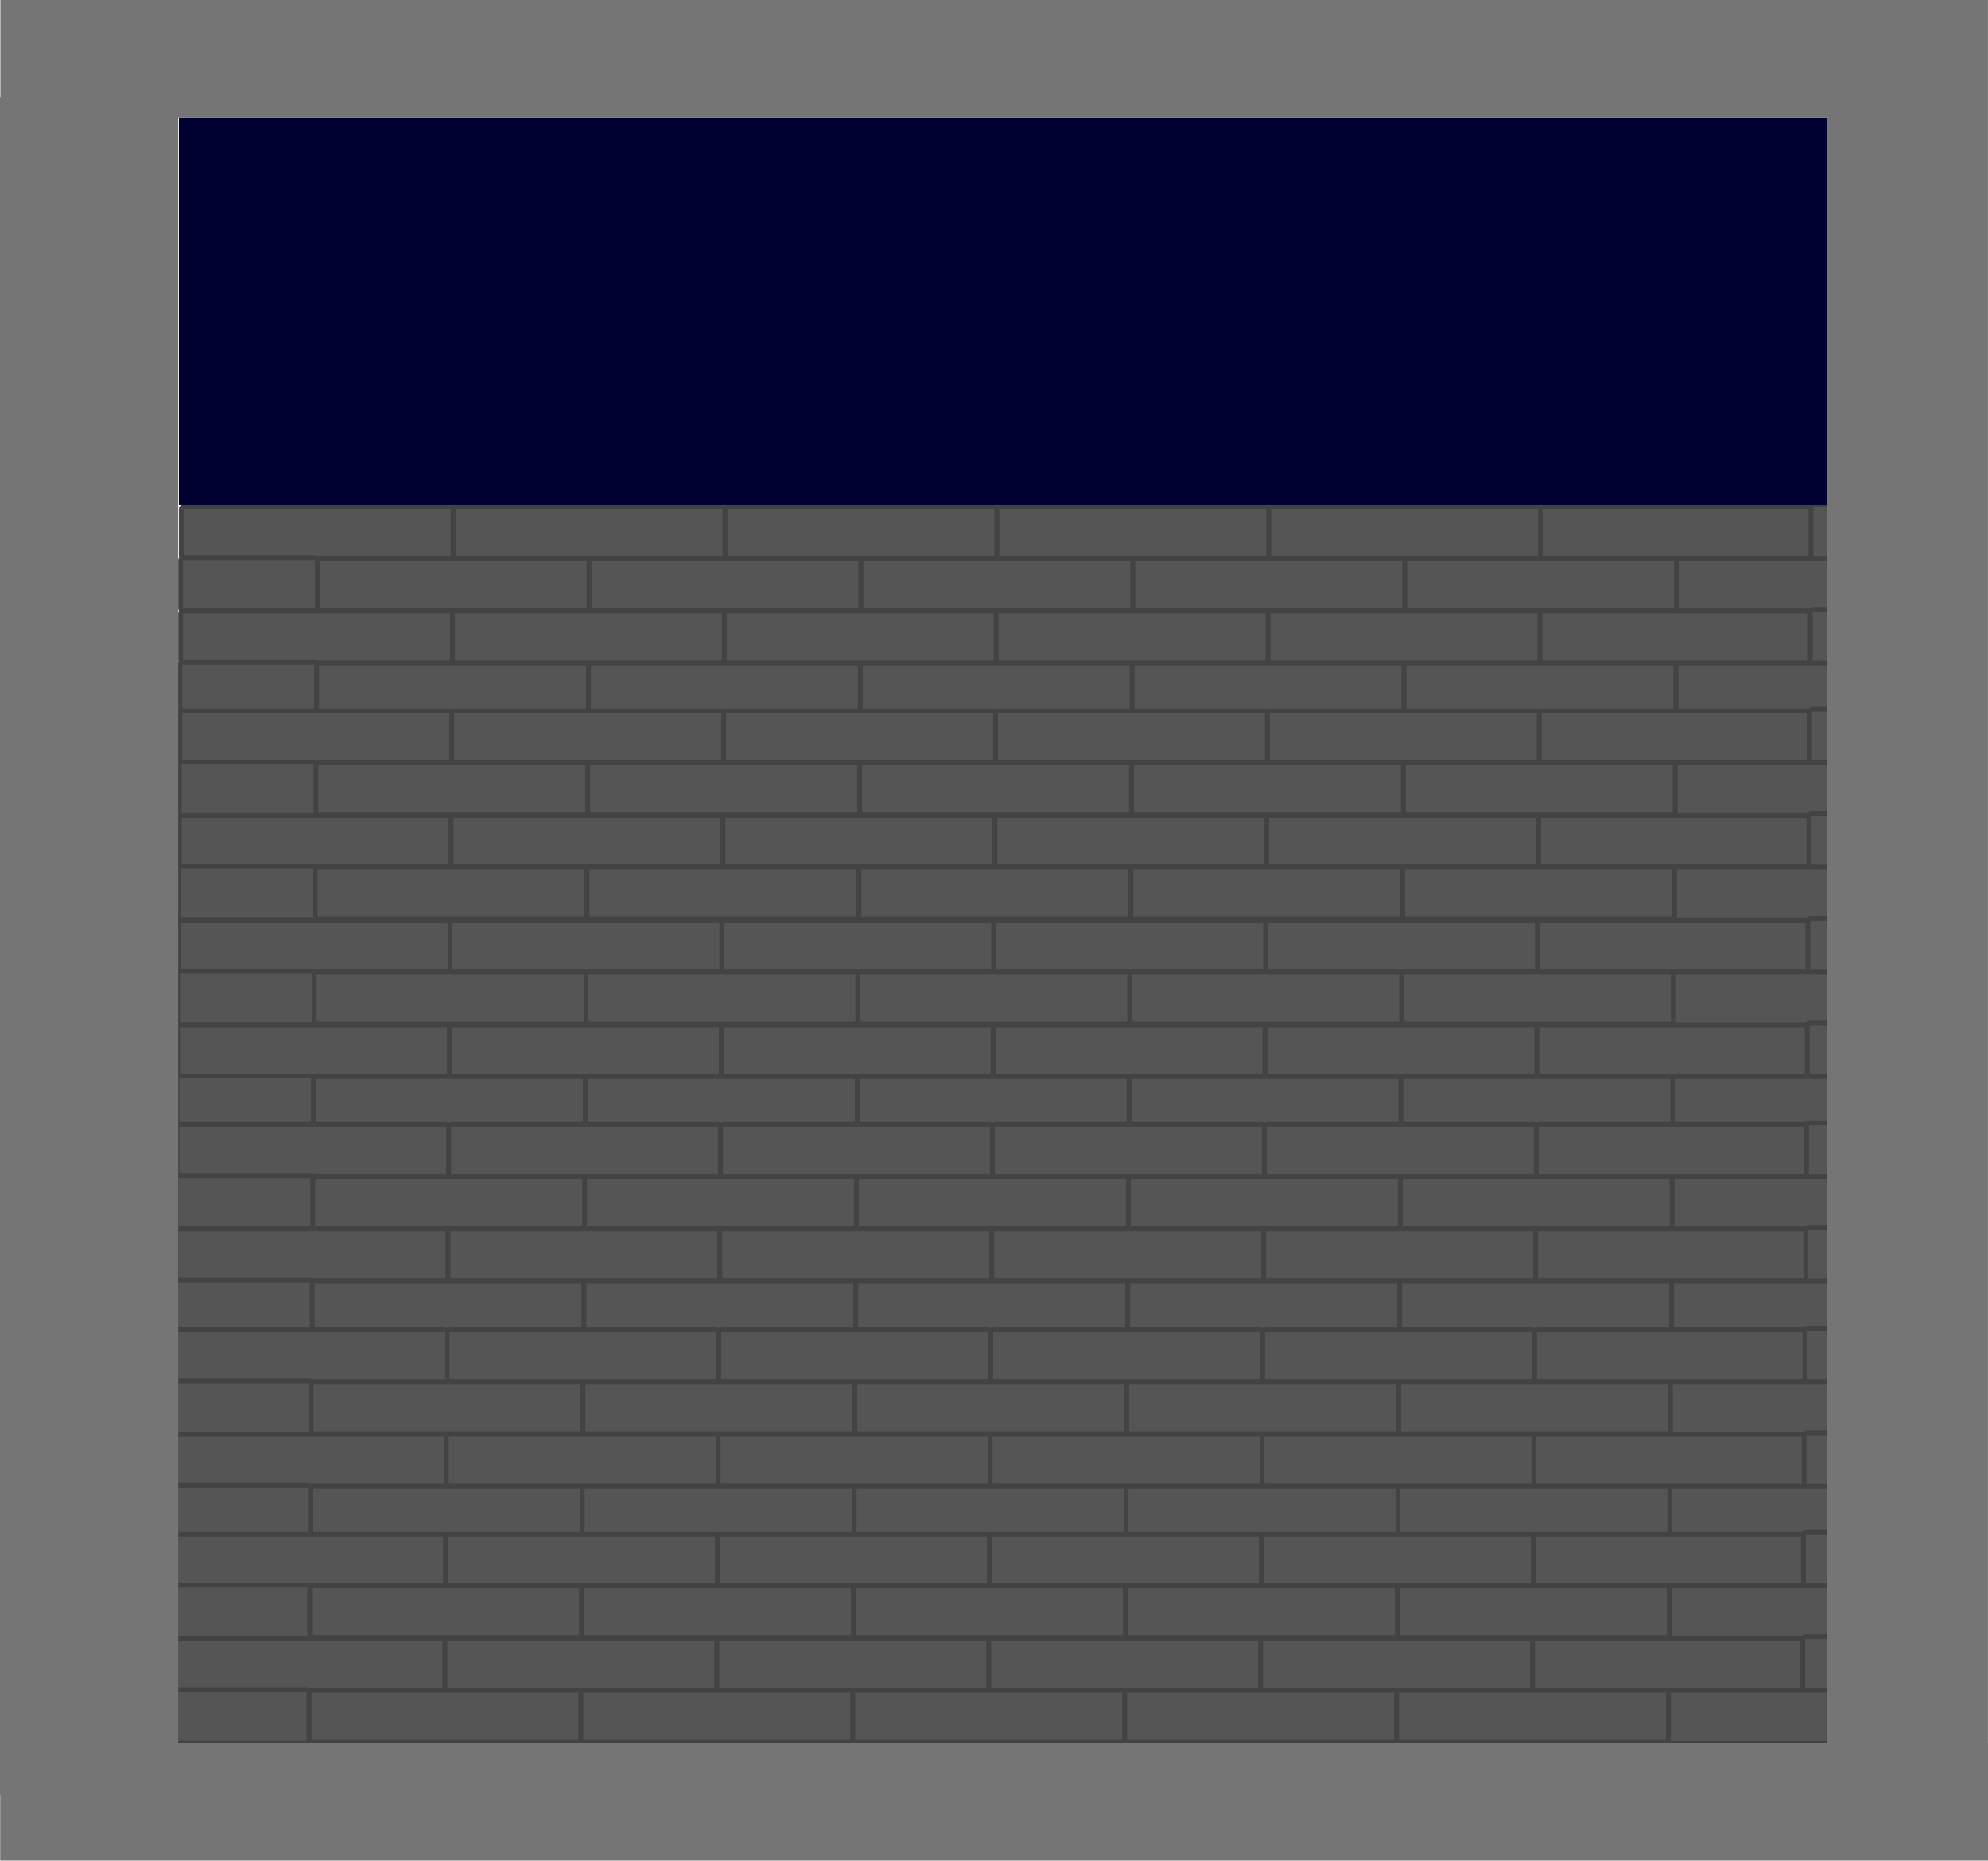
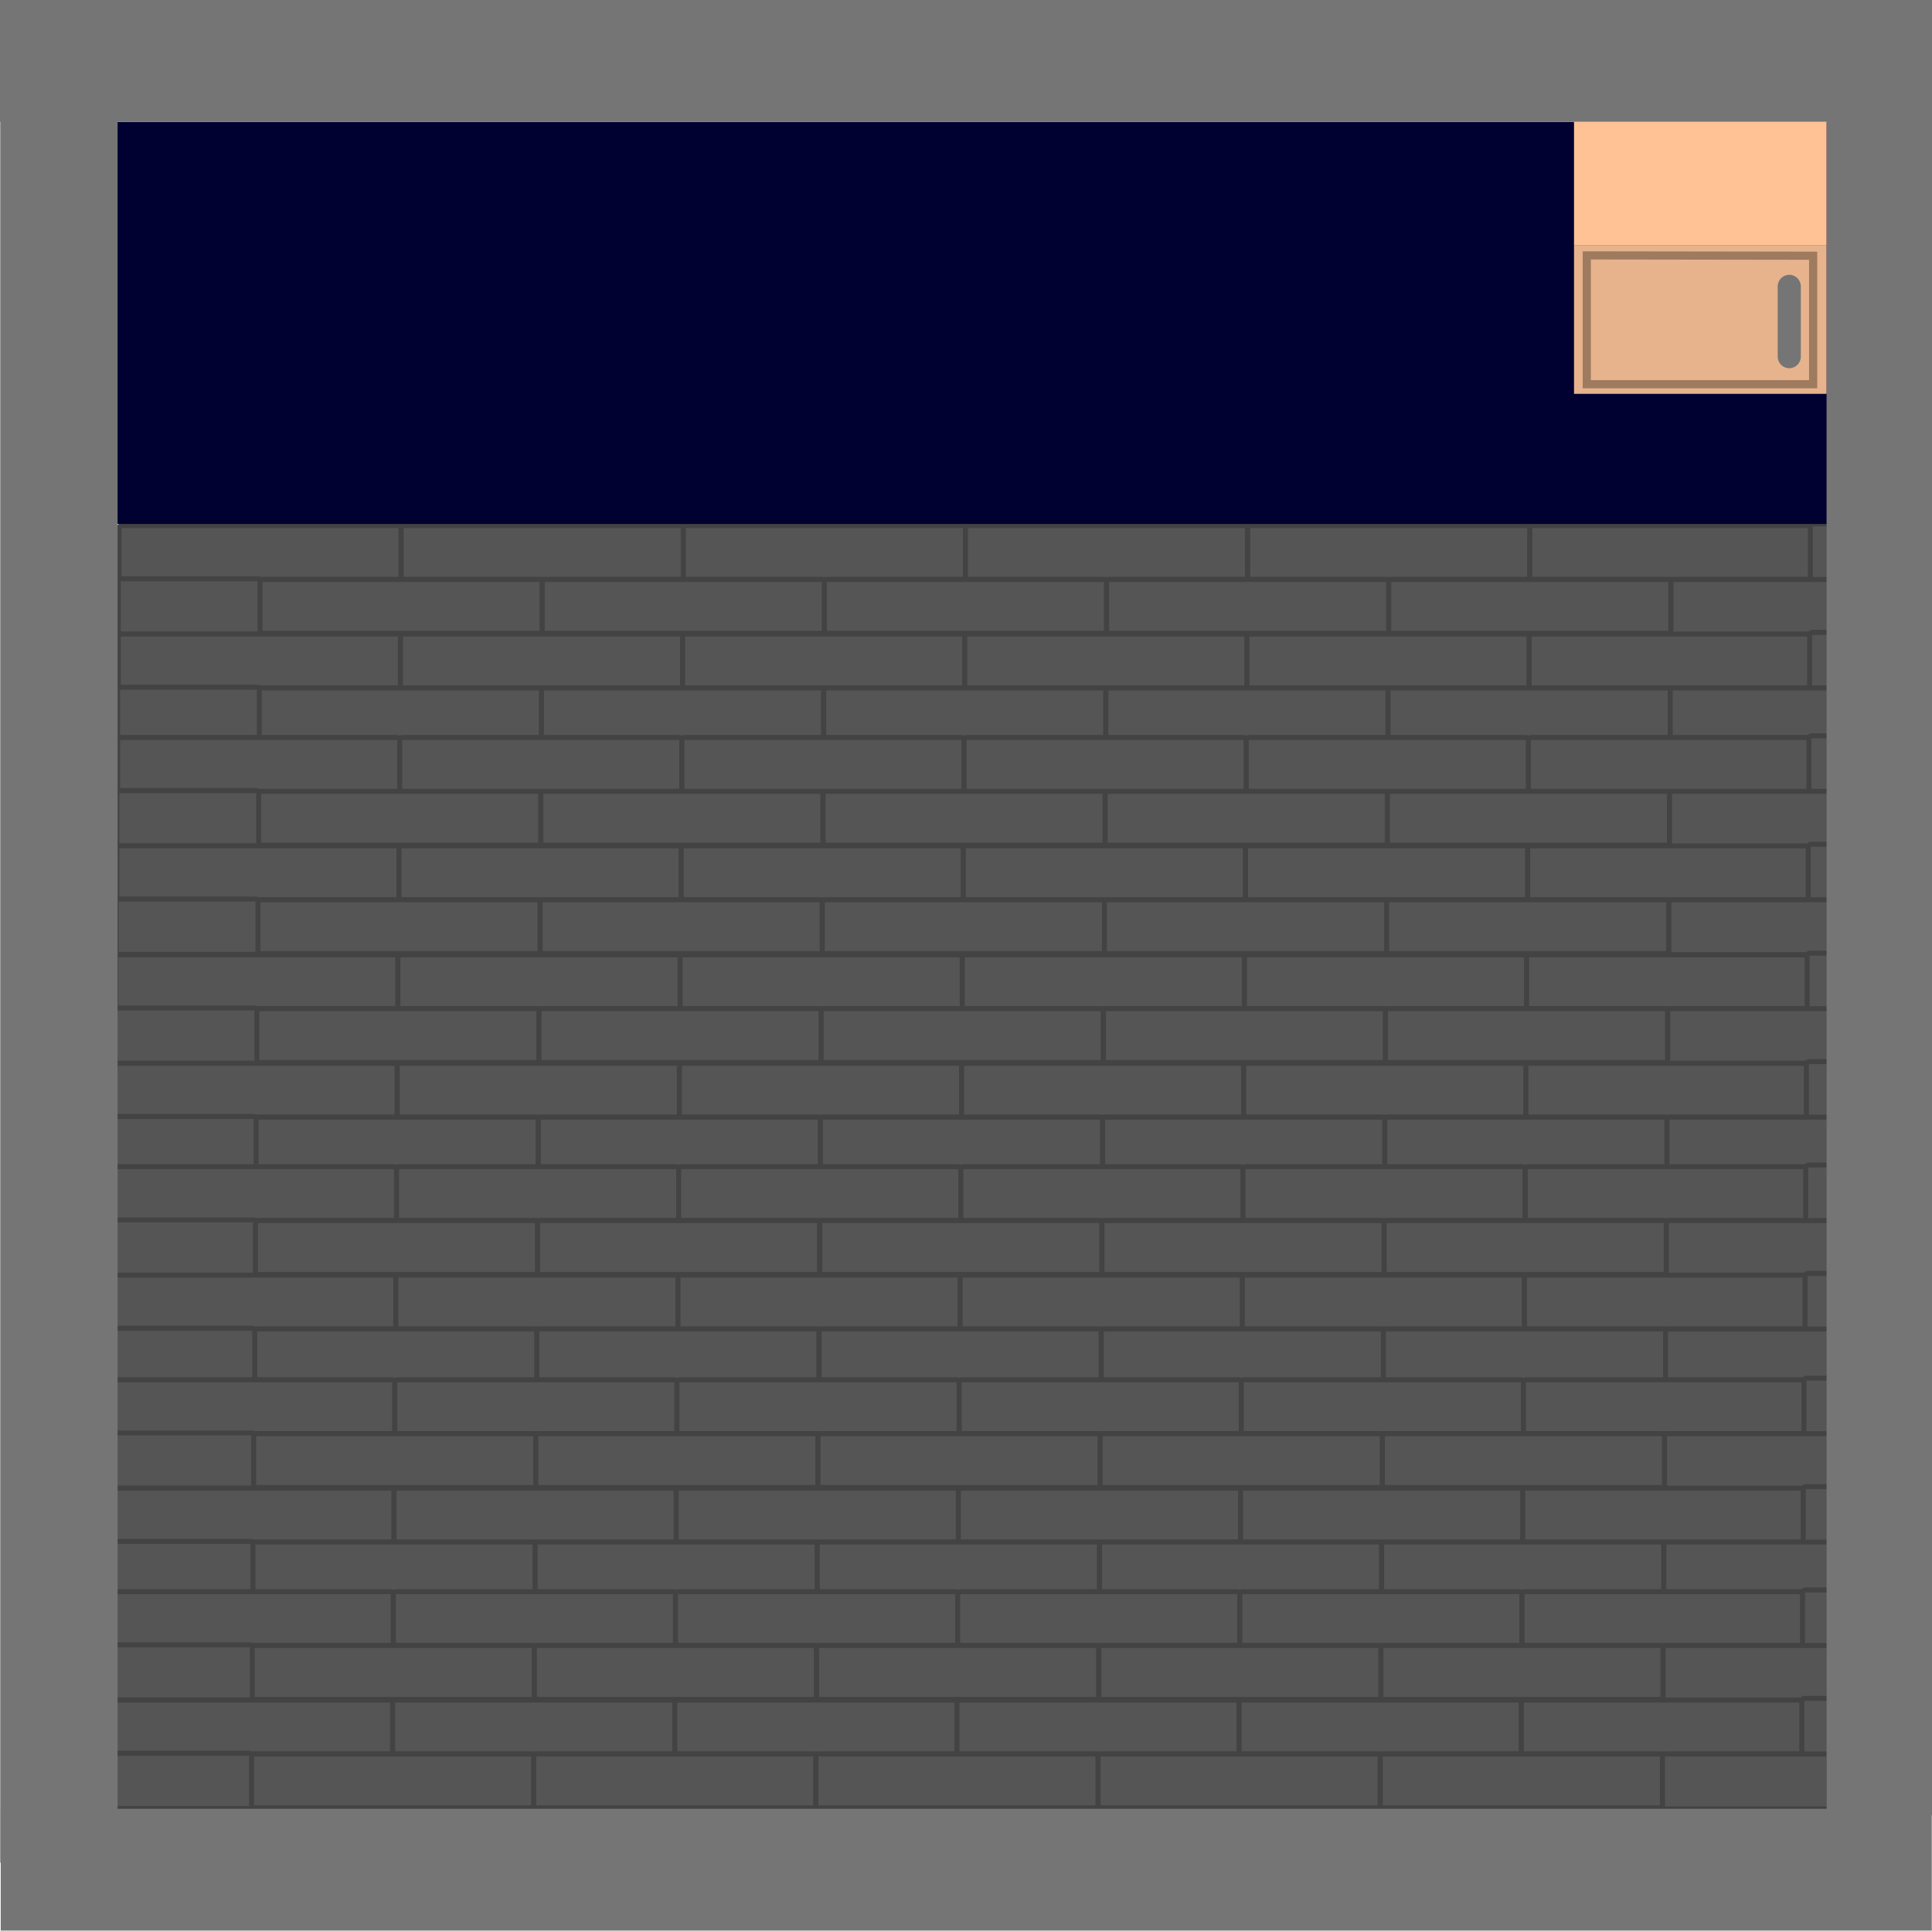
- <svg xmlns="http://www.w3.org/2000/svg" width="340.061mm" height="318.227mm" viewBox="0 0 340.061 318.227" version="1.1" id="svg1">
+ <svg xmlns="http://www.w3.org/2000/svg" width="318.425mm" height="318.227mm" viewBox="0 0 318.425 318.227" version="1.1" id="svg1">
  <defs id="defs1" />
-   <g id="layer1" transform="translate(-686.5263,-72.21622)">
+   <g id="layer1" transform="translate(-697.9312,-72.21622)">
    <rect style="fill:#555555;fill-opacity:1;stroke:#434343;stroke-width:0.826;stroke-dasharray:none;stroke-opacity:1" id="rect2-27" width="46.506" height="8.878" x="717.54" y="158.858" ry="0.423" />
    <rect style="fill:#555555;fill-opacity:1;stroke:#434343;stroke-width:0.826;stroke-dasharray:none;stroke-opacity:1" id="rect2-37-0" width="23.484" height="9.11" x="717.425" y="167.621" ry="0.434" />
    <rect style="fill:#555555;fill-opacity:1;stroke:#434343;stroke-width:0.826;stroke-dasharray:none;stroke-opacity:1" id="rect2-3-93" width="46.506" height="8.878" x="764.047" y="158.858" ry="0.423" />
    <rect style="fill:#555555;fill-opacity:1;stroke:#434343;stroke-width:0.826;stroke-dasharray:none;stroke-opacity:1" id="rect2-3-1-60" width="46.506" height="8.878" x="810.553" y="158.858" ry="0.423" />
    <rect style="fill:#555555;fill-opacity:1;stroke:#434343;stroke-width:0.826;stroke-dasharray:none;stroke-opacity:1" id="rect2-36-62" width="46.506" height="8.878" x="857.059" y="158.858" ry="0.423" />
    <rect style="fill:#555555;fill-opacity:1;stroke:#434343;stroke-width:0.826;stroke-dasharray:none;stroke-opacity:1" id="rect2-3-0-6" width="46.506" height="8.878" x="903.565" y="158.858" ry="0.423" />
    <rect style="fill:#555555;fill-opacity:1;stroke:#434343;stroke-width:0.826;stroke-dasharray:none;stroke-opacity:1" id="rect2-3-1-6-1" width="46.506" height="8.878" x="950.071" y="158.858" ry="0.423" />
    <rect style="fill:#555555;fill-opacity:1;stroke:#434343;stroke-width:0.826;stroke-dasharray:none;stroke-opacity:1" id="rect2-3-1-6-7-87" width="4.79" height="9.431" x="996.301" y="158.582" ry="0.449" />
    <rect style="fill:#555555;fill-opacity:1;stroke:#434343;stroke-width:0.826;stroke-dasharray:none;stroke-opacity:1" id="rect2-0-920" width="46.506" height="8.878" x="740.793" y="167.737" ry="0.423" />
    <rect style="fill:#555555;fill-opacity:1;stroke:#434343;stroke-width:0.826;stroke-dasharray:none;stroke-opacity:1" id="rect2-3-6-2" width="46.506" height="8.878" x="787.3" y="167.737" ry="0.423" />
    <rect style="fill:#555555;fill-opacity:1;stroke:#434343;stroke-width:0.826;stroke-dasharray:none;stroke-opacity:1" id="rect2-3-1-3-37" width="46.506" height="8.878" x="833.806" y="167.737" ry="0.423" />
    <rect style="fill:#555555;fill-opacity:1;stroke:#434343;stroke-width:0.826;stroke-dasharray:none;stroke-opacity:1" id="rect2-36-2-59" width="46.506" height="8.878" x="880.312" y="167.737" ry="0.423" />
    <rect style="fill:#555555;fill-opacity:1;stroke:#434343;stroke-width:0.826;stroke-dasharray:none;stroke-opacity:1" id="rect2-3-0-0-22" width="46.506" height="8.878" x="926.818" y="167.737" ry="0.423" />
    <rect style="fill:#555555;fill-opacity:1;stroke:#434343;stroke-width:0.826;stroke-dasharray:none;stroke-opacity:1" id="rect2-3-1-6-6-89" width="27.446" height="9.063" x="973.326" y="167.738" ry="0.432" />
    <rect style="fill:#555555;fill-opacity:1;stroke:#434343;stroke-width:0.826;stroke-dasharray:none;stroke-opacity:1" id="rect2-27-2" width="46.506" height="8.878" x="717.425" y="176.731" ry="0.423" />
    <rect style="fill:#555555;fill-opacity:1;stroke:#434343;stroke-width:0.826;stroke-dasharray:none;stroke-opacity:1" id="rect2-37-0-9" width="23.484" height="9.11" x="717.309" y="185.494" ry="0.434" />
    <rect style="fill:#555555;fill-opacity:1;stroke:#434343;stroke-width:0.826;stroke-dasharray:none;stroke-opacity:1" id="rect2-3-93-3" width="46.506" height="8.878" x="763.931" y="176.731" ry="0.423" />
    <rect style="fill:#555555;fill-opacity:1;stroke:#434343;stroke-width:0.826;stroke-dasharray:none;stroke-opacity:1" id="rect2-3-1-60-1" width="46.506" height="8.878" x="810.437" y="176.731" ry="0.423" />
    <rect style="fill:#555555;fill-opacity:1;stroke:#434343;stroke-width:0.826;stroke-dasharray:none;stroke-opacity:1" id="rect2-36-62-9" width="46.506" height="8.878" x="856.943" y="176.731" ry="0.423" />
    <rect style="fill:#555555;fill-opacity:1;stroke:#434343;stroke-width:0.826;stroke-dasharray:none;stroke-opacity:1" id="rect2-3-0-6-4" width="46.506" height="8.878" x="903.45" y="176.731" ry="0.423" />
    <rect style="fill:#555555;fill-opacity:1;stroke:#434343;stroke-width:0.826;stroke-dasharray:none;stroke-opacity:1" id="rect2-3-1-6-1-7" width="46.506" height="8.878" x="949.956" y="176.731" ry="0.423" />
    <rect style="fill:#555555;fill-opacity:1;stroke:#434343;stroke-width:0.826;stroke-dasharray:none;stroke-opacity:1" id="rect2-3-1-6-7-87-8" width="4.79" height="9.431" x="996.186" y="176.455" ry="0.449" />
    <rect style="fill:#555555;fill-opacity:1;stroke:#434343;stroke-width:0.826;stroke-dasharray:none;stroke-opacity:1" id="rect2-0-920-4" width="46.506" height="8.878" x="740.678" y="185.609" ry="0.423" />
    <rect style="fill:#555555;fill-opacity:1;stroke:#434343;stroke-width:0.826;stroke-dasharray:none;stroke-opacity:1" id="rect2-3-6-2-5" width="46.506" height="8.878" x="787.184" y="185.609" ry="0.423" />
    <rect style="fill:#555555;fill-opacity:1;stroke:#434343;stroke-width:0.826;stroke-dasharray:none;stroke-opacity:1" id="rect2-3-1-3-37-0" width="46.506" height="8.878" x="833.69" y="185.609" ry="0.423" />
    <rect style="fill:#555555;fill-opacity:1;stroke:#434343;stroke-width:0.826;stroke-dasharray:none;stroke-opacity:1" id="rect2-36-2-59-3" width="46.506" height="8.878" x="880.197" y="185.609" ry="0.423" />
    <rect style="fill:#555555;fill-opacity:1;stroke:#434343;stroke-width:0.826;stroke-dasharray:none;stroke-opacity:1" id="rect2-3-0-0-22-6" width="46.506" height="8.878" x="926.703" y="185.609" ry="0.423" />
    <rect style="fill:#555555;fill-opacity:1;stroke:#434343;stroke-width:0.826;stroke-dasharray:none;stroke-opacity:1" id="rect2-3-1-6-6-89-1" width="27.446" height="9.063" x="973.21" y="185.61" ry="0.432" />
    <rect style="fill:#555555;fill-opacity:1;stroke:#434343;stroke-width:0.826;stroke-dasharray:none;stroke-opacity:1" id="rect2-27-0" width="46.506" height="8.878" x="717.309" y="193.779" ry="0.423" />
    <rect style="fill:#555555;fill-opacity:1;stroke:#434343;stroke-width:0.826;stroke-dasharray:none;stroke-opacity:1" id="rect2-37-0-6" width="23.484" height="9.11" x="717.193" y="202.541" ry="0.434" />
    <rect style="fill:#555555;fill-opacity:1;stroke:#434343;stroke-width:0.826;stroke-dasharray:none;stroke-opacity:1" id="rect2-3-93-1" width="46.506" height="8.878" x="763.815" y="193.779" ry="0.423" />
    <rect style="fill:#555555;fill-opacity:1;stroke:#434343;stroke-width:0.826;stroke-dasharray:none;stroke-opacity:1" id="rect2-3-1-60-5" width="46.506" height="8.878" x="810.321" y="193.779" ry="0.423" />
    <rect style="fill:#555555;fill-opacity:1;stroke:#434343;stroke-width:0.826;stroke-dasharray:none;stroke-opacity:1" id="rect2-36-62-5" width="46.506" height="8.878" x="856.828" y="193.779" ry="0.423" />
    <rect style="fill:#555555;fill-opacity:1;stroke:#434343;stroke-width:0.826;stroke-dasharray:none;stroke-opacity:1" id="rect2-3-0-6-47" width="46.506" height="8.878" x="903.334" y="193.779" ry="0.423" />
    <rect style="fill:#555555;fill-opacity:1;stroke:#434343;stroke-width:0.826;stroke-dasharray:none;stroke-opacity:1" id="rect2-3-1-6-1-6" width="46.506" height="8.878" x="949.84" y="193.779" ry="0.423" />
    <rect style="fill:#555555;fill-opacity:1;stroke:#434343;stroke-width:0.826;stroke-dasharray:none;stroke-opacity:1" id="rect2-3-1-6-7-87-5" width="4.79" height="9.431" x="996.07" y="193.502" ry="0.449" />
    <rect style="fill:#555555;fill-opacity:1;stroke:#434343;stroke-width:0.826;stroke-dasharray:none;stroke-opacity:1" id="rect2-0-920-6" width="46.506" height="8.878" x="740.562" y="202.657" ry="0.423" />
    <rect style="fill:#555555;fill-opacity:1;stroke:#434343;stroke-width:0.826;stroke-dasharray:none;stroke-opacity:1" id="rect2-3-6-2-9" width="46.506" height="8.878" x="787.068" y="202.657" ry="0.423" />
    <rect style="fill:#555555;fill-opacity:1;stroke:#434343;stroke-width:0.826;stroke-dasharray:none;stroke-opacity:1" id="rect2-3-1-3-37-3" width="46.506" height="8.878" x="833.575" y="202.657" ry="0.423" />
    <rect style="fill:#555555;fill-opacity:1;stroke:#434343;stroke-width:0.826;stroke-dasharray:none;stroke-opacity:1" id="rect2-36-2-59-7" width="46.506" height="8.878" x="880.081" y="202.657" ry="0.423" />
    <rect style="fill:#555555;fill-opacity:1;stroke:#434343;stroke-width:0.826;stroke-dasharray:none;stroke-opacity:1" id="rect2-3-0-0-22-4" width="46.506" height="8.878" x="926.587" y="202.657" ry="0.423" />
    <rect style="fill:#555555;fill-opacity:1;stroke:#434343;stroke-width:0.826;stroke-dasharray:none;stroke-opacity:1" id="rect2-3-1-6-6-89-5" width="27.446" height="9.063" x="973.094" y="202.658" ry="0.432" />
    <rect style="fill:#555555;fill-opacity:1;stroke:#434343;stroke-width:0.826;stroke-dasharray:none;stroke-opacity:1" id="rect2-27-2-2" width="46.506" height="8.878" x="717.193" y="211.651" ry="0.423" />
    <rect style="fill:#555555;fill-opacity:1;stroke:#434343;stroke-width:0.826;stroke-dasharray:none;stroke-opacity:1" id="rect2-37-0-9-5" width="23.484" height="9.11" x="717.078" y="220.414" ry="0.434" />
    <rect style="fill:#555555;fill-opacity:1;stroke:#434343;stroke-width:0.826;stroke-dasharray:none;stroke-opacity:1" id="rect2-3-93-3-4" width="46.506" height="8.878" x="763.7" y="211.651" ry="0.423" />
    <rect style="fill:#555555;fill-opacity:1;stroke:#434343;stroke-width:0.826;stroke-dasharray:none;stroke-opacity:1" id="rect2-3-1-60-1-7" width="46.506" height="8.878" x="810.206" y="211.651" ry="0.423" />
    <rect style="fill:#555555;fill-opacity:1;stroke:#434343;stroke-width:0.826;stroke-dasharray:none;stroke-opacity:1" id="rect2-36-62-9-4" width="46.506" height="8.878" x="856.712" y="211.651" ry="0.423" />
    <rect style="fill:#555555;fill-opacity:1;stroke:#434343;stroke-width:0.826;stroke-dasharray:none;stroke-opacity:1" id="rect2-3-0-6-4-4" width="46.506" height="8.878" x="903.218" y="211.651" ry="0.423" />
    <rect style="fill:#555555;fill-opacity:1;stroke:#434343;stroke-width:0.826;stroke-dasharray:none;stroke-opacity:1" id="rect2-3-1-6-1-7-3" width="46.506" height="8.878" x="949.725" y="211.651" ry="0.423" />
    <rect style="fill:#555555;fill-opacity:1;stroke:#434343;stroke-width:0.826;stroke-dasharray:none;stroke-opacity:1" id="rect2-3-1-6-7-87-8-0" width="4.79" height="9.431" x="995.955" y="211.375" ry="0.449" />
    <rect style="fill:#555555;fill-opacity:1;stroke:#434343;stroke-width:0.826;stroke-dasharray:none;stroke-opacity:1" id="rect2-0-920-4-7" width="46.506" height="8.878" x="740.446" y="220.53" ry="0.423" />
    <rect style="fill:#555555;fill-opacity:1;stroke:#434343;stroke-width:0.826;stroke-dasharray:none;stroke-opacity:1" id="rect2-3-6-2-5-8" width="46.506" height="8.878" x="786.953" y="220.53" ry="0.423" />
    <rect style="fill:#555555;fill-opacity:1;stroke:#434343;stroke-width:0.826;stroke-dasharray:none;stroke-opacity:1" id="rect2-3-1-3-37-0-6" width="46.506" height="8.878" x="833.459" y="220.53" ry="0.423" />
    <rect style="fill:#555555;fill-opacity:1;stroke:#434343;stroke-width:0.826;stroke-dasharray:none;stroke-opacity:1" id="rect2-36-2-59-3-8" width="46.506" height="8.878" x="879.965" y="220.53" ry="0.423" />
    <rect style="fill:#555555;fill-opacity:1;stroke:#434343;stroke-width:0.826;stroke-dasharray:none;stroke-opacity:1" id="rect2-3-0-0-22-6-8" width="46.506" height="8.878" x="926.472" y="220.53" ry="0.423" />
    <rect style="fill:#555555;fill-opacity:1;stroke:#434343;stroke-width:0.826;stroke-dasharray:none;stroke-opacity:1" id="rect2-3-1-6-6-89-1-4" width="27.446" height="9.063" x="972.979" y="220.531" ry="0.432" />
    <rect style="fill:#555555;fill-opacity:1;stroke:#434343;stroke-width:0.826;stroke-dasharray:none;stroke-opacity:1" id="rect2-27-9" width="46.506" height="8.878" x="717.012" y="229.611" ry="0.423" />
    <rect style="fill:#555555;fill-opacity:1;stroke:#434343;stroke-width:0.826;stroke-dasharray:none;stroke-opacity:1" id="rect2-37-0-2" width="23.484" height="9.11" x="716.896" y="238.373" ry="0.434" />
    <rect style="fill:#555555;fill-opacity:1;stroke:#434343;stroke-width:0.826;stroke-dasharray:none;stroke-opacity:1" id="rect2-3-93-5" width="46.506" height="8.878" x="763.518" y="229.611" ry="0.423" />
    <rect style="fill:#555555;fill-opacity:1;stroke:#434343;stroke-width:0.826;stroke-dasharray:none;stroke-opacity:1" id="rect2-3-1-60-4" width="46.506" height="8.878" x="810.024" y="229.611" ry="0.423" />
    <rect style="fill:#555555;fill-opacity:1;stroke:#434343;stroke-width:0.826;stroke-dasharray:none;stroke-opacity:1" id="rect2-36-62-0" width="46.506" height="8.878" x="856.531" y="229.611" ry="0.423" />
    <rect style="fill:#555555;fill-opacity:1;stroke:#434343;stroke-width:0.826;stroke-dasharray:none;stroke-opacity:1" id="rect2-3-0-6-5" width="46.506" height="8.878" x="903.037" y="229.611" ry="0.423" />
    <rect style="fill:#555555;fill-opacity:1;stroke:#434343;stroke-width:0.826;stroke-dasharray:none;stroke-opacity:1" id="rect2-3-1-6-1-9" width="46.506" height="8.878" x="949.543" y="229.611" ry="0.423" />
    <rect style="fill:#555555;fill-opacity:1;stroke:#434343;stroke-width:0.826;stroke-dasharray:none;stroke-opacity:1" id="rect2-3-1-6-7-87-4" width="4.79" height="9.431" x="995.773" y="229.334" ry="0.449" />
    <rect style="fill:#555555;fill-opacity:1;stroke:#434343;stroke-width:0.826;stroke-dasharray:none;stroke-opacity:1" id="rect2-0-920-69" width="46.506" height="8.878" x="740.265" y="238.489" ry="0.423" />
    <rect style="fill:#555555;fill-opacity:1;stroke:#434343;stroke-width:0.826;stroke-dasharray:none;stroke-opacity:1" id="rect2-3-6-2-2" width="46.506" height="8.878" x="786.771" y="238.489" ry="0.423" />
    <rect style="fill:#555555;fill-opacity:1;stroke:#434343;stroke-width:0.826;stroke-dasharray:none;stroke-opacity:1" id="rect2-3-1-3-37-2" width="46.506" height="8.878" x="833.277" y="238.489" ry="0.423" />
    <rect style="fill:#555555;fill-opacity:1;stroke:#434343;stroke-width:0.826;stroke-dasharray:none;stroke-opacity:1" id="rect2-36-2-59-4" width="46.506" height="8.878" x="879.784" y="238.489" ry="0.423" />
    <rect style="fill:#555555;fill-opacity:1;stroke:#434343;stroke-width:0.826;stroke-dasharray:none;stroke-opacity:1" id="rect2-3-0-0-22-7" width="46.506" height="8.878" x="926.29" y="238.489" ry="0.423" />
    <rect style="fill:#555555;fill-opacity:1;stroke:#434343;stroke-width:0.826;stroke-dasharray:none;stroke-opacity:1" id="rect2-3-1-6-6-89-7" width="27.446" height="9.063" x="972.797" y="238.49" ry="0.432" />
    <rect style="fill:#555555;fill-opacity:1;stroke:#434343;stroke-width:0.826;stroke-dasharray:none;stroke-opacity:1" id="rect2-27-2-5" width="46.506" height="8.878" x="716.896" y="247.483" ry="0.423" />
    <rect style="fill:#555555;fill-opacity:1;stroke:#434343;stroke-width:0.826;stroke-dasharray:none;stroke-opacity:1" id="rect2-37-0-9-4" width="23.484" height="9.11" x="716.78" y="256.246" ry="0.434" />
    <rect style="fill:#555555;fill-opacity:1;stroke:#434343;stroke-width:0.826;stroke-dasharray:none;stroke-opacity:1" id="rect2-3-93-3-8" width="46.506" height="8.878" x="763.402" y="247.483" ry="0.423" />
    <rect style="fill:#555555;fill-opacity:1;stroke:#434343;stroke-width:0.826;stroke-dasharray:none;stroke-opacity:1" id="rect2-3-1-60-1-1" width="46.506" height="8.878" x="809.909" y="247.483" ry="0.423" />
    <rect style="fill:#555555;fill-opacity:1;stroke:#434343;stroke-width:0.826;stroke-dasharray:none;stroke-opacity:1" id="rect2-36-62-9-2" width="46.506" height="8.878" x="856.415" y="247.483" ry="0.423" />
    <rect style="fill:#555555;fill-opacity:1;stroke:#434343;stroke-width:0.826;stroke-dasharray:none;stroke-opacity:1" id="rect2-3-0-6-4-8" width="46.506" height="8.878" x="902.921" y="247.483" ry="0.423" />
    <rect style="fill:#555555;fill-opacity:1;stroke:#434343;stroke-width:0.826;stroke-dasharray:none;stroke-opacity:1" id="rect2-3-1-6-1-7-9" width="46.506" height="8.878" x="949.427" y="247.483" ry="0.423" />
    <rect style="fill:#555555;fill-opacity:1;stroke:#434343;stroke-width:0.826;stroke-dasharray:none;stroke-opacity:1" id="rect2-3-1-6-7-87-8-3" width="4.79" height="9.431" x="995.657" y="247.207" ry="0.449" />
    <rect style="fill:#555555;fill-opacity:1;stroke:#434343;stroke-width:0.826;stroke-dasharray:none;stroke-opacity:1" id="rect2-0-920-4-6" width="46.506" height="8.878" x="740.149" y="256.362" ry="0.423" />
    <rect style="fill:#555555;fill-opacity:1;stroke:#434343;stroke-width:0.826;stroke-dasharray:none;stroke-opacity:1" id="rect2-3-6-2-5-80" width="46.506" height="8.878" x="786.656" y="256.362" ry="0.423" />
    <rect style="fill:#555555;fill-opacity:1;stroke:#434343;stroke-width:0.826;stroke-dasharray:none;stroke-opacity:1" id="rect2-3-1-3-37-0-2" width="46.506" height="8.878" x="833.162" y="256.362" ry="0.423" />
    <rect style="fill:#555555;fill-opacity:1;stroke:#434343;stroke-width:0.826;stroke-dasharray:none;stroke-opacity:1" id="rect2-36-2-59-3-1" width="46.506" height="8.878" x="879.668" y="256.362" ry="0.423" />
    <rect style="fill:#555555;fill-opacity:1;stroke:#434343;stroke-width:0.826;stroke-dasharray:none;stroke-opacity:1" id="rect2-3-0-0-22-6-0" width="46.506" height="8.878" x="926.174" y="256.362" ry="0.423" />
    <rect style="fill:#555555;fill-opacity:1;stroke:#434343;stroke-width:0.826;stroke-dasharray:none;stroke-opacity:1" id="rect2-3-1-6-6-89-1-5" width="27.446" height="9.063" x="972.682" y="256.363" ry="0.432" />
    <rect style="fill:#555555;fill-opacity:1;stroke:#434343;stroke-width:0.826;stroke-dasharray:none;stroke-opacity:1" id="rect2-27-0-1" width="46.506" height="8.878" x="716.78" y="264.531" ry="0.423" />
    <rect style="fill:#555555;fill-opacity:1;stroke:#434343;stroke-width:0.826;stroke-dasharray:none;stroke-opacity:1" id="rect2-37-0-6-1" width="23.484" height="9.11" x="716.665" y="273.294" ry="0.434" />
    <rect style="fill:#555555;fill-opacity:1;stroke:#434343;stroke-width:0.826;stroke-dasharray:none;stroke-opacity:1" id="rect2-3-93-1-0" width="46.506" height="8.878" x="763.287" y="264.531" ry="0.423" />
    <rect style="fill:#555555;fill-opacity:1;stroke:#434343;stroke-width:0.826;stroke-dasharray:none;stroke-opacity:1" id="rect2-3-1-60-5-8" width="46.506" height="8.878" x="809.793" y="264.531" ry="0.423" />
    <rect style="fill:#555555;fill-opacity:1;stroke:#434343;stroke-width:0.826;stroke-dasharray:none;stroke-opacity:1" id="rect2-36-62-5-5" width="46.506" height="8.878" x="856.299" y="264.531" ry="0.423" />
    <rect style="fill:#555555;fill-opacity:1;stroke:#434343;stroke-width:0.826;stroke-dasharray:none;stroke-opacity:1" id="rect2-3-0-6-47-0" width="46.506" height="8.878" x="902.806" y="264.531" ry="0.423" />
    <rect style="fill:#555555;fill-opacity:1;stroke:#434343;stroke-width:0.826;stroke-dasharray:none;stroke-opacity:1" id="rect2-3-1-6-1-6-6" width="46.506" height="8.878" x="949.312" y="264.531" ry="0.423" />
    <rect style="fill:#555555;fill-opacity:1;stroke:#434343;stroke-width:0.826;stroke-dasharray:none;stroke-opacity:1" id="rect2-3-1-6-7-87-5-4" width="4.79" height="9.431" x="995.542" y="264.255" ry="0.449" />
    <rect style="fill:#555555;fill-opacity:1;stroke:#434343;stroke-width:0.826;stroke-dasharray:none;stroke-opacity:1" id="rect2-0-920-6-6" width="46.506" height="8.878" x="740.034" y="273.409" ry="0.423" />
    <rect style="fill:#555555;fill-opacity:1;stroke:#434343;stroke-width:0.826;stroke-dasharray:none;stroke-opacity:1" id="rect2-3-6-2-9-2" width="46.506" height="8.878" x="786.54" y="273.409" ry="0.423" />
    <rect style="fill:#555555;fill-opacity:1;stroke:#434343;stroke-width:0.826;stroke-dasharray:none;stroke-opacity:1" id="rect2-3-1-3-37-3-5" width="46.506" height="8.878" x="833.046" y="273.409" ry="0.423" />
    <rect style="fill:#555555;fill-opacity:1;stroke:#434343;stroke-width:0.826;stroke-dasharray:none;stroke-opacity:1" id="rect2-36-2-59-7-8" width="46.506" height="8.878" x="879.552" y="273.409" ry="0.423" />
    <rect style="fill:#555555;fill-opacity:1;stroke:#434343;stroke-width:0.826;stroke-dasharray:none;stroke-opacity:1" id="rect2-3-0-0-22-4-6" width="46.506" height="8.878" x="926.059" y="273.409" ry="0.423" />
    <rect style="fill:#555555;fill-opacity:1;stroke:#434343;stroke-width:0.826;stroke-dasharray:none;stroke-opacity:1" id="rect2-3-1-6-6-89-5-2" width="27.446" height="9.063" x="972.566" y="273.41" ry="0.432" />
    <rect style="fill:#555555;fill-opacity:1;stroke:#434343;stroke-width:0.826;stroke-dasharray:none;stroke-opacity:1" id="rect2-27-2-2-8" width="46.506" height="8.878" x="716.665" y="282.404" ry="0.423" />
    <rect style="fill:#555555;fill-opacity:1;stroke:#434343;stroke-width:0.826;stroke-dasharray:none;stroke-opacity:1" id="rect2-37-0-9-5-4" width="23.484" height="9.11" x="716.549" y="291.166" ry="0.434" />
    <rect style="fill:#555555;fill-opacity:1;stroke:#434343;stroke-width:0.826;stroke-dasharray:none;stroke-opacity:1" id="rect2-3-93-3-4-7" width="46.506" height="8.878" x="763.171" y="282.404" ry="0.423" />
    <rect style="fill:#555555;fill-opacity:1;stroke:#434343;stroke-width:0.826;stroke-dasharray:none;stroke-opacity:1" id="rect2-3-1-60-1-7-2" width="46.506" height="8.878" x="809.677" y="282.404" ry="0.423" />
    <rect style="fill:#555555;fill-opacity:1;stroke:#434343;stroke-width:0.826;stroke-dasharray:none;stroke-opacity:1" id="rect2-36-62-9-4-4" width="46.506" height="8.878" x="856.184" y="282.404" ry="0.423" />
    <rect style="fill:#555555;fill-opacity:1;stroke:#434343;stroke-width:0.826;stroke-dasharray:none;stroke-opacity:1" id="rect2-3-0-6-4-4-0" width="46.506" height="8.878" x="902.69" y="282.404" ry="0.423" />
    <rect style="fill:#555555;fill-opacity:1;stroke:#434343;stroke-width:0.826;stroke-dasharray:none;stroke-opacity:1" id="rect2-3-1-6-1-7-3-6" width="46.506" height="8.878" x="949.196" y="282.404" ry="0.423" />
    <rect style="fill:#555555;fill-opacity:1;stroke:#434343;stroke-width:0.826;stroke-dasharray:none;stroke-opacity:1" id="rect2-3-1-6-7-87-8-0-2" width="4.79" height="9.431" x="995.426" y="282.127" ry="0.449" />
    <rect style="fill:#555555;fill-opacity:1;stroke:#434343;stroke-width:0.826;stroke-dasharray:none;stroke-opacity:1" id="rect2-0-920-4-7-9" width="46.506" height="8.878" x="739.918" y="291.282" ry="0.423" />
    <rect style="fill:#555555;fill-opacity:1;stroke:#434343;stroke-width:0.826;stroke-dasharray:none;stroke-opacity:1" id="rect2-3-6-2-5-8-9" width="46.506" height="8.878" x="786.424" y="291.282" ry="0.423" />
    <rect style="fill:#555555;fill-opacity:1;stroke:#434343;stroke-width:0.826;stroke-dasharray:none;stroke-opacity:1" id="rect2-3-1-3-37-0-6-0" width="46.506" height="8.878" x="832.93" y="291.282" ry="0.423" />
    <rect style="fill:#555555;fill-opacity:1;stroke:#434343;stroke-width:0.826;stroke-dasharray:none;stroke-opacity:1" id="rect2-36-2-59-3-8-8" width="46.506" height="8.878" x="879.437" y="291.282" ry="0.423" />
    <rect style="fill:#555555;fill-opacity:1;stroke:#434343;stroke-width:0.826;stroke-dasharray:none;stroke-opacity:1" id="rect2-3-0-0-22-6-8-1" width="46.506" height="8.878" x="925.943" y="291.282" ry="0.423" />
    <rect style="fill:#555555;fill-opacity:1;stroke:#434343;stroke-width:0.826;stroke-dasharray:none;stroke-opacity:1" id="rect2-3-1-6-6-89-1-4-3" width="27.446" height="9.063" x="972.45" y="291.283" ry="0.432" />
    <rect style="fill:#555555;fill-opacity:1;stroke:#434343;stroke-width:0.826;stroke-dasharray:none;stroke-opacity:1" id="rect2-27-4" width="46.506" height="8.878" x="716.489" y="299.656" ry="0.423" />
    <rect style="fill:#555555;fill-opacity:1;stroke:#434343;stroke-width:0.826;stroke-dasharray:none;stroke-opacity:1" id="rect2-37-0-0" width="23.484" height="9.11" x="716.373" y="308.418" ry="0.434" />
    <rect style="fill:#555555;fill-opacity:1;stroke:#434343;stroke-width:0.826;stroke-dasharray:none;stroke-opacity:1" id="rect2-3-93-39" width="46.506" height="8.878" x="762.995" y="299.656" ry="0.423" />
    <rect style="fill:#555555;fill-opacity:1;stroke:#434343;stroke-width:0.826;stroke-dasharray:none;stroke-opacity:1" id="rect2-36-62-6" width="46.506" height="8.878" x="856.007" y="299.656" ry="0.423" />
    <rect style="fill:#555555;fill-opacity:1;stroke:#434343;stroke-width:0.826;stroke-dasharray:none;stroke-opacity:1" id="rect2-3-1-60-19" width="46.506" height="8.878" x="809.501" y="299.656" ry="0.423" />
    <rect style="fill:#555555;fill-opacity:1;stroke:#434343;stroke-width:0.826;stroke-dasharray:none;stroke-opacity:1" id="rect2-3-0-6-9" width="46.506" height="8.878" x="902.514" y="299.656" ry="0.423" />
    <rect style="fill:#555555;fill-opacity:1;stroke:#434343;stroke-width:0.826;stroke-dasharray:none;stroke-opacity:1" id="rect2-3-1-6-1-3" width="46.506" height="8.878" x="949.02" y="299.656" ry="0.423" />
    <rect style="fill:#555555;fill-opacity:1;stroke:#434343;stroke-width:0.826;stroke-dasharray:none;stroke-opacity:1" id="rect2-3-1-6-7-87-3" width="4.79" height="9.431" x="995.25" y="299.379" ry="0.449" />
    <rect style="fill:#555555;fill-opacity:1;stroke:#434343;stroke-width:0.826;stroke-dasharray:none;stroke-opacity:1" id="rect2-0-920-8" width="46.506" height="8.878" x="739.742" y="308.534" ry="0.423" />
    <rect style="fill:#555555;fill-opacity:1;stroke:#434343;stroke-width:0.826;stroke-dasharray:none;stroke-opacity:1" id="rect2-3-6-2-0" width="46.506" height="8.878" x="786.248" y="308.534" ry="0.423" />
    <rect style="fill:#555555;fill-opacity:1;stroke:#434343;stroke-width:0.826;stroke-dasharray:none;stroke-opacity:1" id="rect2-3-1-3-37-5" width="46.506" height="8.878" x="832.754" y="308.534" ry="0.423" />
    <rect style="fill:#555555;fill-opacity:1;stroke:#434343;stroke-width:0.826;stroke-dasharray:none;stroke-opacity:1" id="rect2-36-2-59-6" width="46.506" height="8.878" x="879.261" y="308.534" ry="0.423" />
    <rect style="fill:#555555;fill-opacity:1;stroke:#434343;stroke-width:0.826;stroke-dasharray:none;stroke-opacity:1" id="rect2-3-0-0-22-64" width="46.506" height="8.878" x="925.767" y="308.534" ry="0.423" />
    <rect style="fill:#555555;fill-opacity:1;stroke:#434343;stroke-width:0.826;stroke-dasharray:none;stroke-opacity:1" id="rect2-3-1-6-6-89-0" width="27.446" height="9.063" x="972.274" y="308.535" ry="0.432" />
    <rect style="fill:#555555;fill-opacity:1;stroke:#434343;stroke-width:0.826;stroke-dasharray:none;stroke-opacity:1" id="rect2-27-2-0" width="46.506" height="8.878" x="716.373" y="317.528" ry="0.423" />
    <rect style="fill:#555555;fill-opacity:1;stroke:#434343;stroke-width:0.826;stroke-dasharray:none;stroke-opacity:1" id="rect2-37-0-9-46" width="23.484" height="9.11" x="716.257" y="326.291" ry="0.434" />
    <rect style="fill:#555555;fill-opacity:1;stroke:#434343;stroke-width:0.826;stroke-dasharray:none;stroke-opacity:1" id="rect2-3-93-3-2" width="46.506" height="8.878" x="762.879" y="317.528" ry="0.423" />
    <rect style="fill:#555555;fill-opacity:1;stroke:#434343;stroke-width:0.826;stroke-dasharray:none;stroke-opacity:1" id="rect2-3-1-60-1-6" width="46.506" height="8.878" x="809.385" y="317.528" ry="0.423" />
    <rect style="fill:#555555;fill-opacity:1;stroke:#434343;stroke-width:0.826;stroke-dasharray:none;stroke-opacity:1" id="rect2-36-62-9-7" width="46.506" height="8.878" x="855.892" y="317.528" ry="0.423" />
    <rect style="fill:#555555;fill-opacity:1;stroke:#434343;stroke-width:0.826;stroke-dasharray:none;stroke-opacity:1" id="rect2-3-0-6-4-5" width="46.506" height="8.878" x="902.398" y="317.528" ry="0.423" />
    <rect style="fill:#555555;fill-opacity:1;stroke:#434343;stroke-width:0.826;stroke-dasharray:none;stroke-opacity:1" id="rect2-3-1-6-1-7-6" width="46.506" height="8.878" x="948.904" y="317.528" ry="0.423" />
    <rect style="fill:#555555;fill-opacity:1;stroke:#434343;stroke-width:0.826;stroke-dasharray:none;stroke-opacity:1" id="rect2-3-1-6-7-87-8-9" width="4.79" height="9.431" x="995.134" y="317.252" ry="0.449" />
    <rect style="fill:#555555;fill-opacity:1;stroke:#434343;stroke-width:0.826;stroke-dasharray:none;stroke-opacity:1" id="rect2-0-920-4-8" width="46.506" height="8.878" x="739.626" y="326.407" ry="0.423" />
    <rect style="fill:#555555;fill-opacity:1;stroke:#434343;stroke-width:0.826;stroke-dasharray:none;stroke-opacity:1" id="rect2-3-6-2-5-7" width="46.506" height="8.878" x="786.132" y="326.407" ry="0.423" />
    <rect style="fill:#555555;fill-opacity:1;stroke:#434343;stroke-width:0.826;stroke-dasharray:none;stroke-opacity:1" id="rect2-3-1-3-37-0-28" width="46.506" height="8.878" x="832.639" y="326.407" ry="0.423" />
    <rect style="fill:#555555;fill-opacity:1;stroke:#434343;stroke-width:0.826;stroke-dasharray:none;stroke-opacity:1" id="rect2-36-2-59-3-2" width="46.506" height="8.878" x="879.145" y="326.407" ry="0.423" />
    <rect style="fill:#555555;fill-opacity:1;stroke:#434343;stroke-width:0.826;stroke-dasharray:none;stroke-opacity:1" id="rect2-3-0-0-22-6-9" width="46.506" height="8.878" x="925.651" y="326.407" ry="0.423" />
    <rect style="fill:#555555;fill-opacity:1;stroke:#434343;stroke-width:0.826;stroke-dasharray:none;stroke-opacity:1" id="rect2-3-1-6-6-89-1-9" width="27.446" height="9.063" x="972.158" y="326.408" ry="0.432" />
    <rect style="fill:#555555;fill-opacity:1;stroke:#434343;stroke-width:0.826;stroke-dasharray:none;stroke-opacity:1" id="rect2-27-0-6" width="46.506" height="8.878" x="716.257" y="334.576" ry="0.423" />
    <rect style="fill:#555555;fill-opacity:1;stroke:#434343;stroke-width:0.826;stroke-dasharray:none;stroke-opacity:1" id="rect2-37-0-6-0" width="23.484" height="9.11" x="716.142" y="343.339" ry="0.434" />
    <rect style="fill:#555555;fill-opacity:1;stroke:#434343;stroke-width:0.826;stroke-dasharray:none;stroke-opacity:1" id="rect2-3-93-1-2" width="46.506" height="8.878" x="762.764" y="334.576" ry="0.423" />
    <rect style="fill:#555555;fill-opacity:1;stroke:#434343;stroke-width:0.826;stroke-dasharray:none;stroke-opacity:1" id="rect2-3-1-60-5-7" width="46.506" height="8.878" x="809.27" y="334.576" ry="0.423" />
    <rect style="fill:#555555;fill-opacity:1;stroke:#434343;stroke-width:0.826;stroke-dasharray:none;stroke-opacity:1" id="rect2-36-62-5-6" width="46.506" height="8.878" x="855.776" y="334.576" ry="0.423" />
    <rect style="fill:#555555;fill-opacity:1;stroke:#434343;stroke-width:0.826;stroke-dasharray:none;stroke-opacity:1" id="rect2-3-0-6-47-1" width="46.506" height="8.878" x="902.282" y="334.576" ry="0.423" />
    <rect style="fill:#555555;fill-opacity:1;stroke:#434343;stroke-width:0.826;stroke-dasharray:none;stroke-opacity:1" id="rect2-3-1-6-1-6-3" width="46.506" height="8.878" x="948.789" y="334.576" ry="0.423" />
    <rect style="fill:#555555;fill-opacity:1;stroke:#434343;stroke-width:0.826;stroke-dasharray:none;stroke-opacity:1" id="rect2-3-1-6-7-87-5-2" width="4.79" height="9.431" x="995.018" y="334.3" ry="0.449" />
    <rect style="fill:#555555;fill-opacity:1;stroke:#434343;stroke-width:0.826;stroke-dasharray:none;stroke-opacity:1" id="rect2-0-920-6-1" width="46.506" height="8.878" x="739.51" y="343.454" ry="0.423" />
    <rect style="fill:#555555;fill-opacity:1;stroke:#434343;stroke-width:0.826;stroke-dasharray:none;stroke-opacity:1" id="rect2-3-6-2-9-5" width="46.506" height="8.878" x="786.017" y="343.454" ry="0.423" />
    <rect style="fill:#555555;fill-opacity:1;stroke:#434343;stroke-width:0.826;stroke-dasharray:none;stroke-opacity:1" id="rect2-3-1-3-37-3-9" width="46.506" height="8.878" x="832.523" y="343.454" ry="0.423" />
    <rect style="fill:#555555;fill-opacity:1;stroke:#434343;stroke-width:0.826;stroke-dasharray:none;stroke-opacity:1" id="rect2-36-2-59-7-9" width="46.506" height="8.878" x="879.029" y="343.454" ry="0.423" />
    <rect style="fill:#555555;fill-opacity:1;stroke:#434343;stroke-width:0.826;stroke-dasharray:none;stroke-opacity:1" id="rect2-3-0-0-22-4-1" width="46.506" height="8.878" x="925.535" y="343.454" ry="0.423" />
    <rect style="fill:#555555;fill-opacity:1;stroke:#434343;stroke-width:0.826;stroke-dasharray:none;stroke-opacity:1" id="rect2-3-1-6-6-89-5-4" width="27.446" height="9.063" x="972.043" y="343.455" ry="0.432" />
    <rect style="fill:#555555;fill-opacity:1;stroke:#434343;stroke-width:0.826;stroke-dasharray:none;stroke-opacity:1" id="rect2-27-2-2-9" width="46.506" height="8.878" x="716.142" y="352.448" ry="0.423" />
    <rect style="fill:#555555;fill-opacity:1;stroke:#434343;stroke-width:0.826;stroke-dasharray:none;stroke-opacity:1" id="rect2-37-0-9-5-1" width="23.484" height="9.11" x="716.026" y="361.211" ry="0.434" />
    <rect style="fill:#555555;fill-opacity:1;stroke:#434343;stroke-width:0.826;stroke-dasharray:none;stroke-opacity:1" id="rect2-3-93-3-4-0" width="46.506" height="8.878" x="762.648" y="352.448" ry="0.423" />
    <rect style="fill:#555555;fill-opacity:1;stroke:#434343;stroke-width:0.826;stroke-dasharray:none;stroke-opacity:1" id="rect2-3-1-60-1-7-7" width="46.506" height="8.878" x="809.154" y="352.448" ry="0.423" />
    <rect style="fill:#555555;fill-opacity:1;stroke:#434343;stroke-width:0.826;stroke-dasharray:none;stroke-opacity:1" id="rect2-36-62-9-4-5" width="46.506" height="8.878" x="855.66" y="352.448" ry="0.423" />
    <rect style="fill:#555555;fill-opacity:1;stroke:#434343;stroke-width:0.826;stroke-dasharray:none;stroke-opacity:1" id="rect2-3-0-6-4-4-8" width="46.506" height="8.878" x="902.167" y="352.448" ry="0.423" />
    <rect style="fill:#555555;fill-opacity:1;stroke:#434343;stroke-width:0.826;stroke-dasharray:none;stroke-opacity:1" id="rect2-3-1-6-1-7-3-7" width="46.506" height="8.878" x="948.673" y="352.448" ry="0.423" />
    <rect style="fill:#555555;fill-opacity:1;stroke:#434343;stroke-width:0.826;stroke-dasharray:none;stroke-opacity:1" id="rect2-3-1-6-7-87-8-0-0" width="4.79" height="9.431" x="994.903" y="352.172" ry="0.449" />
    <rect style="fill:#555555;fill-opacity:1;stroke:#434343;stroke-width:0.826;stroke-dasharray:none;stroke-opacity:1" id="rect2-0-920-4-7-4" width="46.506" height="8.878" x="739.395" y="361.327" ry="0.423" />
    <rect style="fill:#555555;fill-opacity:1;stroke:#434343;stroke-width:0.826;stroke-dasharray:none;stroke-opacity:1" id="rect2-3-6-2-5-8-8" width="46.506" height="8.878" x="785.901" y="361.327" ry="0.423" />
    <rect style="fill:#555555;fill-opacity:1;stroke:#434343;stroke-width:0.826;stroke-dasharray:none;stroke-opacity:1" id="rect2-3-1-3-37-0-6-04" width="46.506" height="8.878" x="832.407" y="361.327" ry="0.423" />
    <rect style="fill:#555555;fill-opacity:1;stroke:#434343;stroke-width:0.826;stroke-dasharray:none;stroke-opacity:1" id="rect2-36-2-59-3-8-2" width="46.506" height="8.878" x="878.914" y="361.327" ry="0.423" />
    <rect style="fill:#555555;fill-opacity:1;stroke:#434343;stroke-width:0.826;stroke-dasharray:none;stroke-opacity:1" id="rect2-3-0-0-22-6-8-9" width="46.506" height="8.878" x="925.42" y="361.327" ry="0.423" />
    <rect style="fill:#555555;fill-opacity:1;stroke:#434343;stroke-width:0.826;stroke-dasharray:none;stroke-opacity:1" id="rect2-3-1-6-6-89-1-4-6" width="27.446" height="9.063" x="971.927" y="361.328" ry="0.432" />
    <rect style="fill:#000031;fill-opacity:1;stroke:none;stroke-width:1.57;stroke-opacity:1" id="rect10" width="283.964" height="66.285" x="717.127" y="92.297" ry="0" />
-     <rect style="fill:#757575;fill-opacity:1;stroke:none;stroke-width:1.051;stroke-opacity:1" id="rect12" width="339.571" height="20.081" x="686.589" y="72.216" />
-     <rect style="fill:#757575;fill-opacity:1;stroke:none;stroke-width:1.051;stroke-opacity:1" id="rect12-5" width="340.029" height="20.081" x="686.558" y="370.363" />
-     <rect style="fill:#757575;fill-opacity:1;stroke:none;stroke-width:1.197;stroke-opacity:1" id="rect12-3" width="290.395" height="30.486" x="-379.247" y="686.526" transform="rotate(-90)" />
-     <rect style="fill:#757575;fill-opacity:1;stroke:none;stroke-width:1.156;stroke-opacity:1" id="rect12-3-9" width="299.228" height="27.595" x="-371.444" y="998.979" transform="rotate(-90)" />
+     <rect style="fill:#757575;fill-opacity:1;stroke:none;stroke-width:1.011;stroke-opacity:1" id="rect12" width="314.331" height="20.081" x="697.931" y="72.216" />
+     <rect style="fill:#757575;fill-opacity:1;stroke:none;stroke-width:1.017;stroke-opacity:1" id="rect12-5" width="318.271" height="20.081" x="698.05" y="370.363" />
+     <rect style="fill:#757575;fill-opacity:1;stroke:none;stroke-width:0.954;stroke-opacity:1" id="rect12-3" width="290.395" height="19.34" x="-379.247" y="697.971" transform="rotate(-90)" />
+     <rect style="fill:#757575;fill-opacity:1;stroke:none;stroke-width:0.918;stroke-opacity:1" id="rect12-3-9" width="299.228" height="17.377" x="-371.444" y="998.979" transform="rotate(-90)" />
+     <rect style="fill:#e6b38d;fill-opacity:1;stroke:none;stroke-width:1.488;stroke-opacity:1" id="rect15-47" width="41.625" height="24.525" x="957.354" y="112.611" />
+     <rect style="fill:#ffc294;fill-opacity:1;stroke:none;stroke-width:0.367;stroke-opacity:1" id="rect14-2" width="41.625" height="20.313" x="957.354" y="92.297" ry="0" />
+     <rect style="fill:#757575;fill-opacity:1;stroke:none;stroke-width:2.089" id="rect108" width="3.812" height="15.401" x="990.925" y="117.512" ry="1.906" />
+     <path style="fill:none;fill-opacity:1;stroke:#9e7a5f;stroke-width:1.343;stroke-dasharray:none;stroke-opacity:1" d="m 996.765,114.368 v 21.188 h -37.307 v -21.242 z" id="path108" />
  </g>
</svg>
